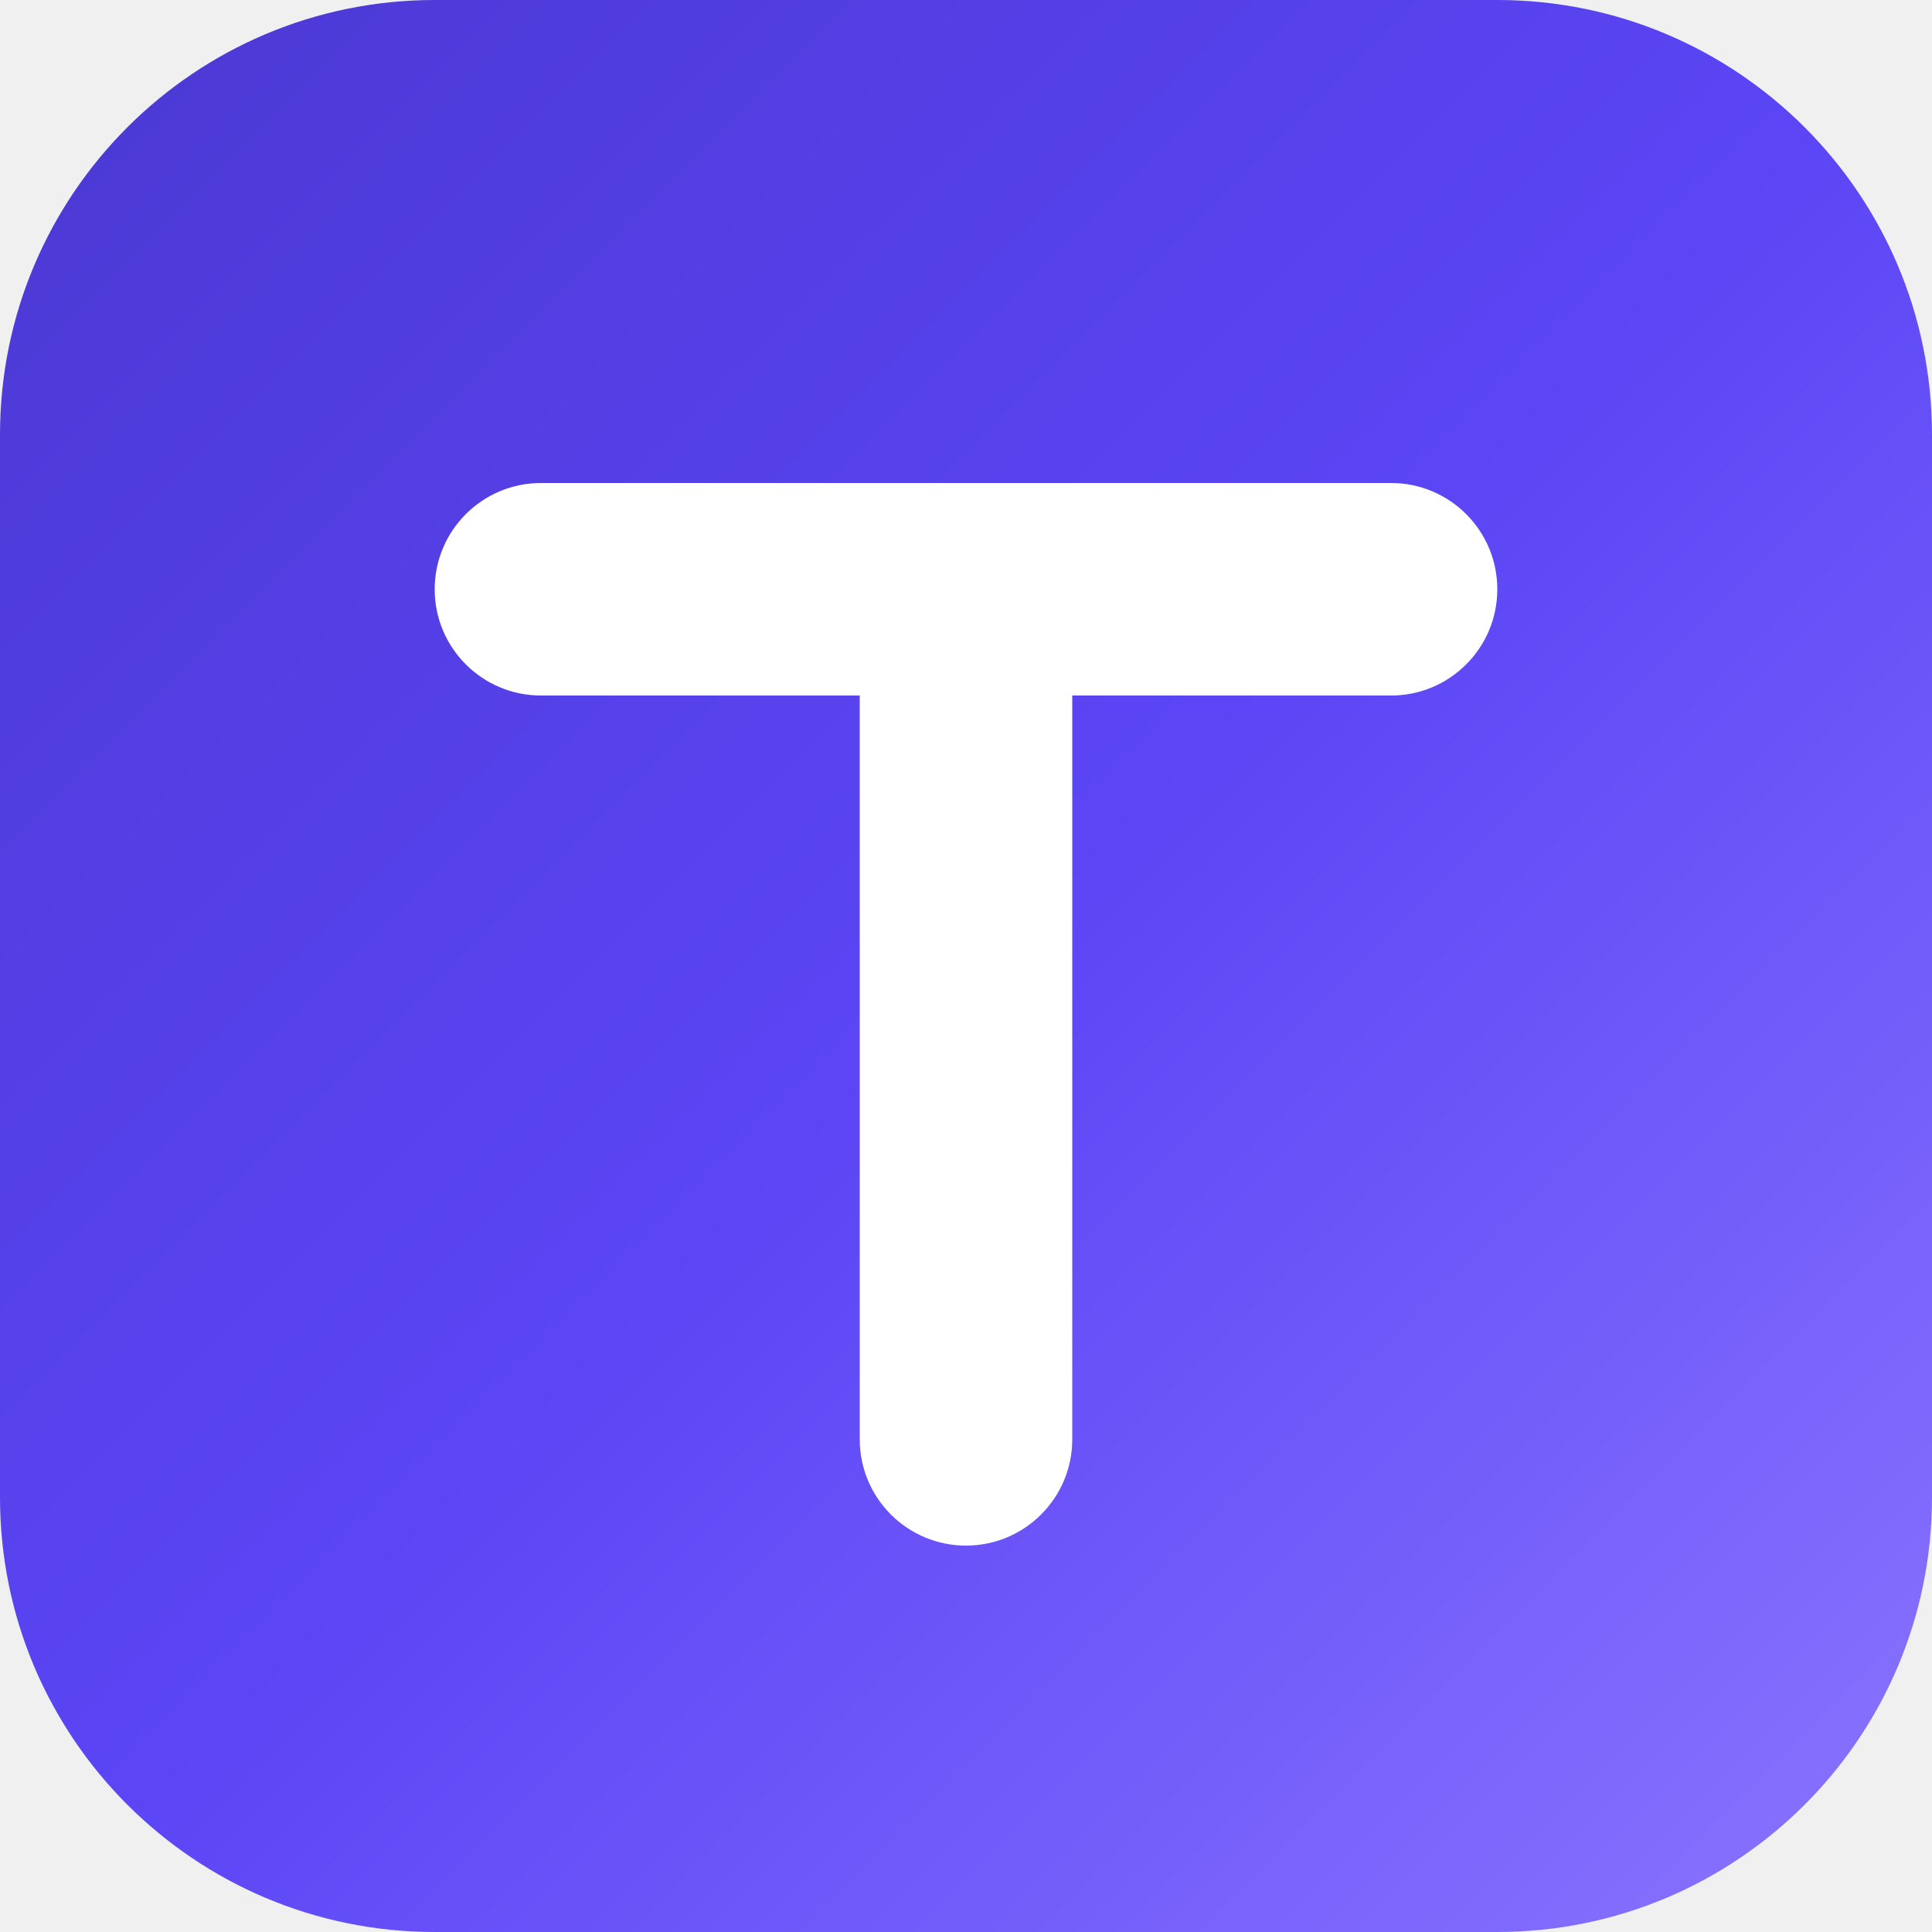
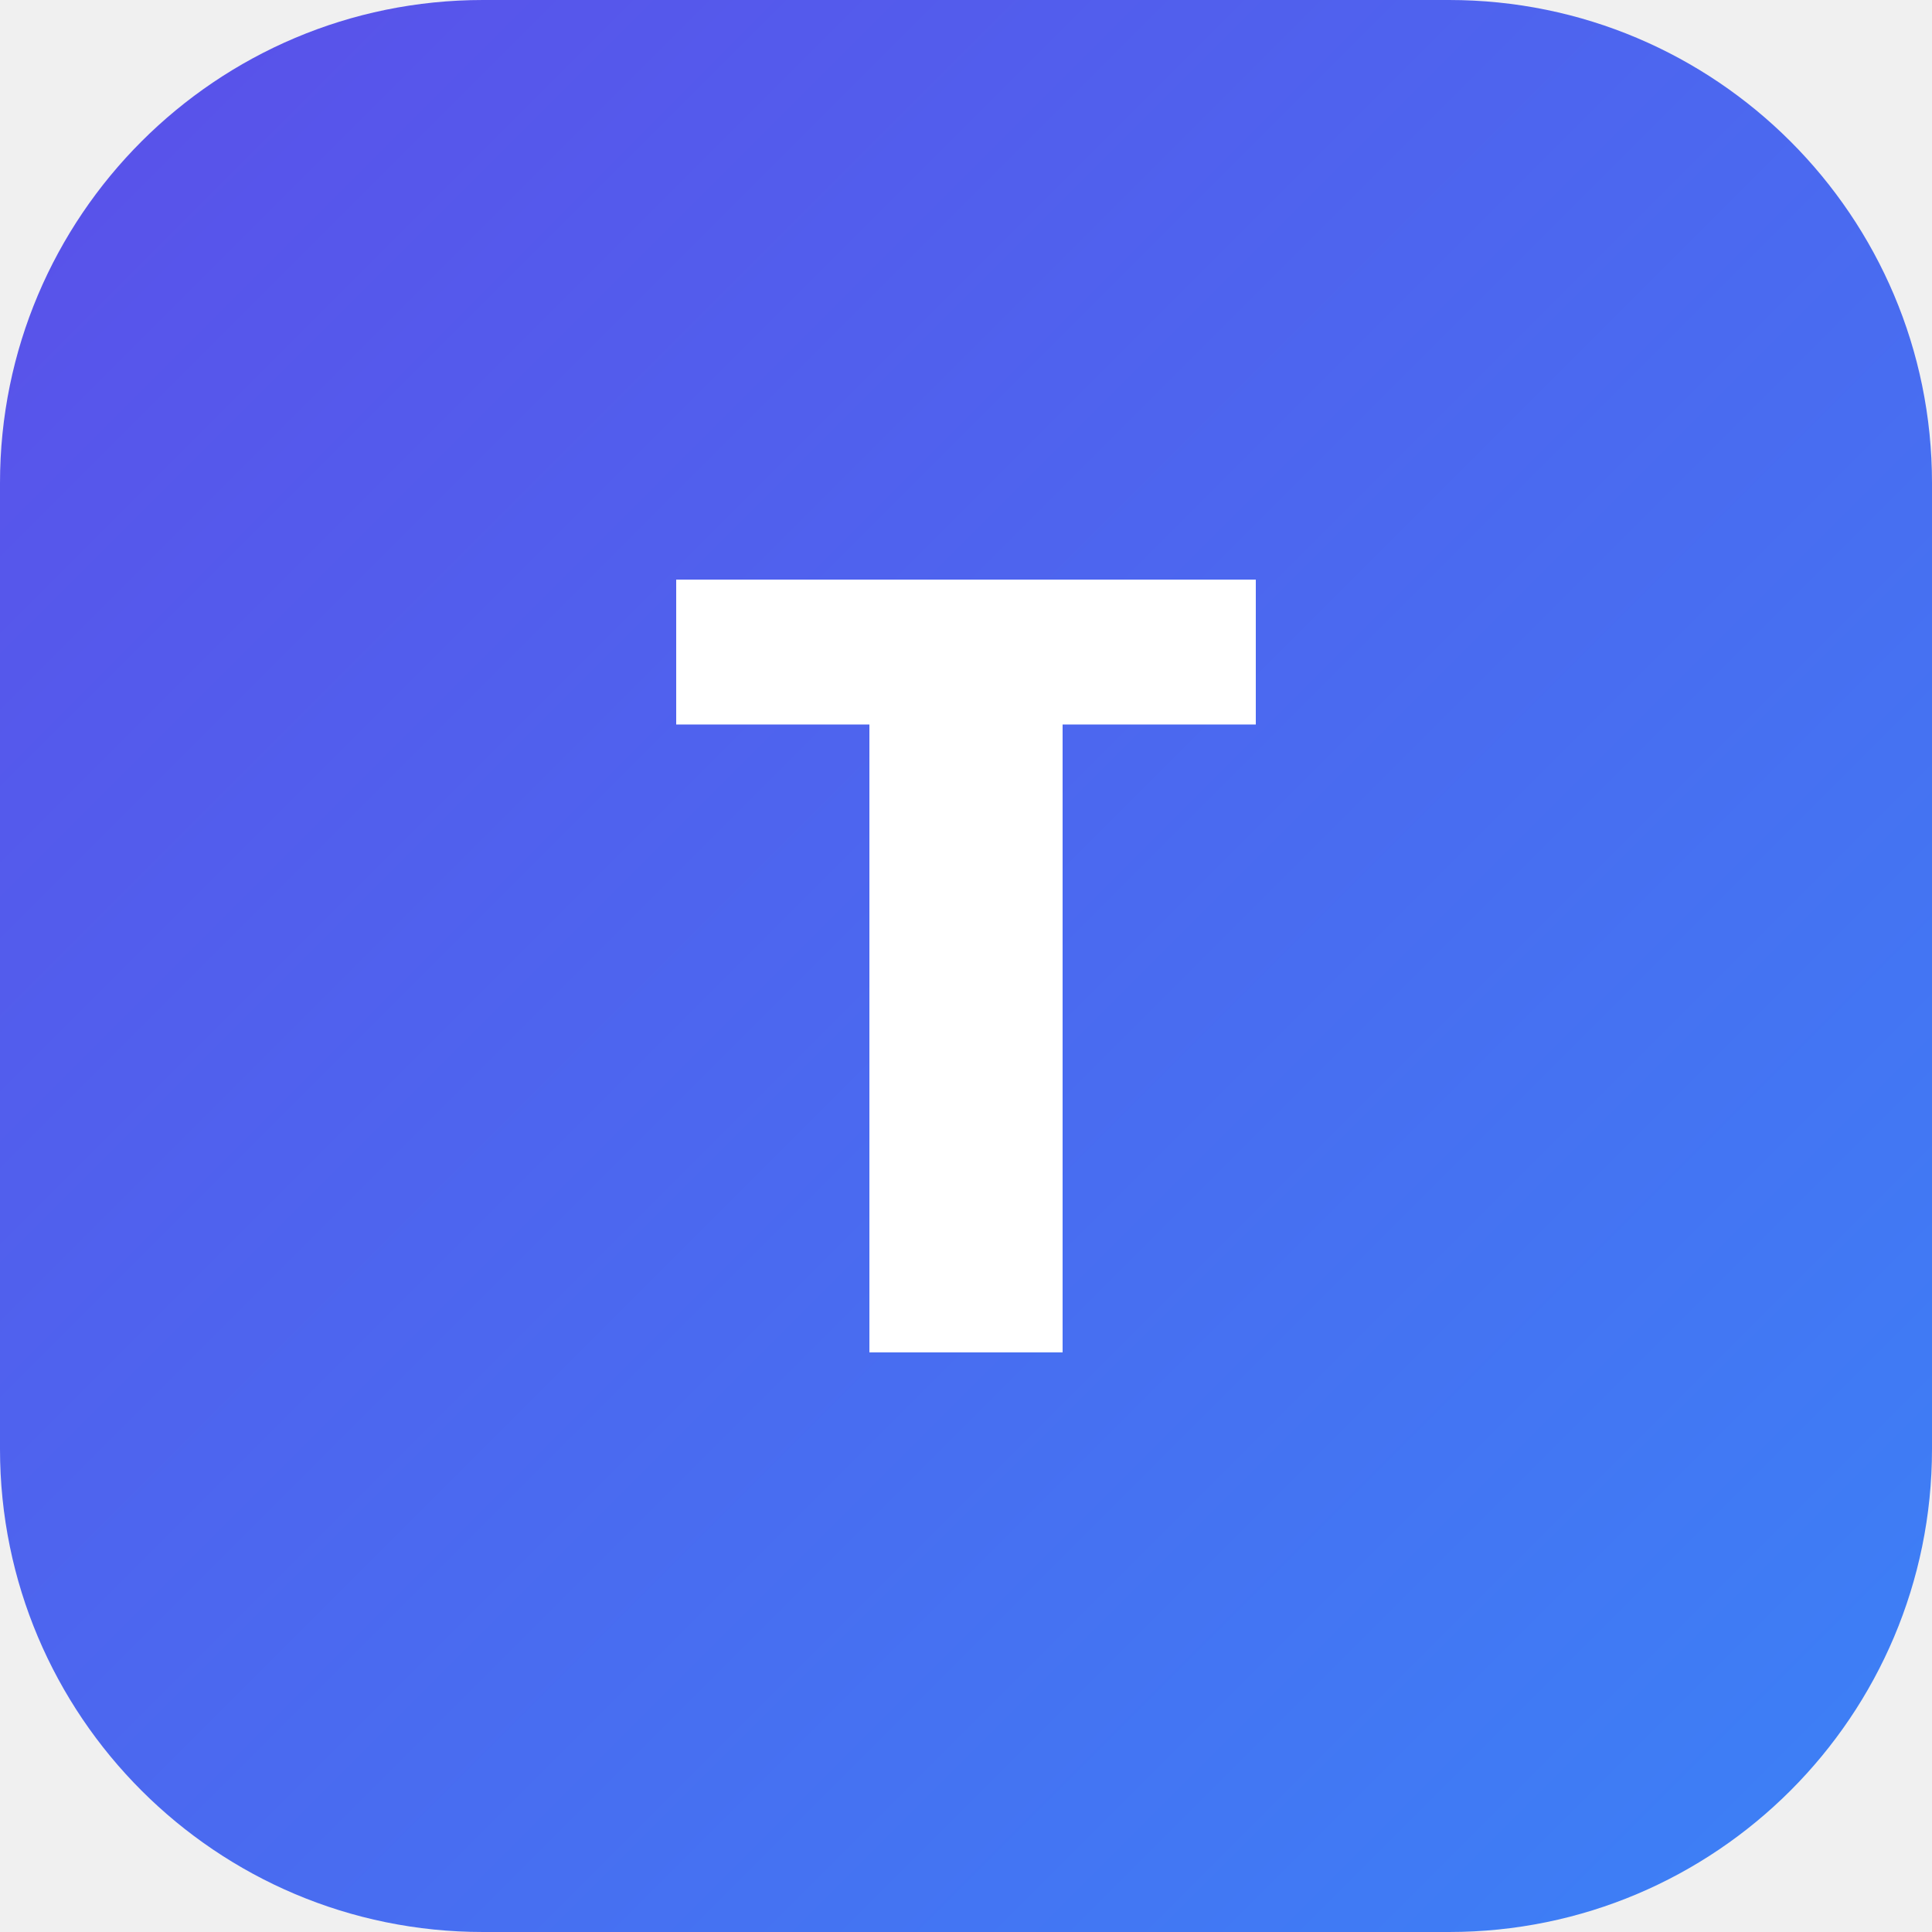
- <svg xmlns="http://www.w3.org/2000/svg" viewBox="0 0 200 200">
+ <svg xmlns="http://www.w3.org/2000/svg" width="40" height="40" viewBox="0 0 40 40" fill="none">
  <defs>
-     <linearGradient id="tallyGradient" x1="0%" y1="0%" x2="100%" y2="100%">
-       <stop offset="0%" style="stop-color:#4A38D1;stop-opacity:1" />
-       <stop offset="50%" style="stop-color:#5B45F5;stop-opacity:1" />
-       <stop offset="100%" style="stop-color:#8B75FF;stop-opacity:1" />
+     <linearGradient id="tallyLogoGradient" x1="0%" y1="0%" x2="100%" y2="100%">
+       <stop offset="0%" style="stop-color:#5B4FE9;stop-opacity:1" />
+       <stop offset="100%" style="stop-color:#3B82F6;stop-opacity:1" />
    </linearGradient>
  </defs>
-   <rect x="0" y="0" width="200" height="200" rx="45" fill="url(#tallyGradient)" />
-   <g fill="white">
-     <rect x="45" y="50" width="110" height="22" rx="11" />
-     <rect x="89" y="61" width="22" height="99" rx="11" />
-   </g>
+   <rect width="40" height="40" rx="10" fill="url(#tallyLogoGradient)" />
+   <path d="M14 12 H26 V15 H22 V28 H18 V15 H14 Z" fill="white" />
</svg>
